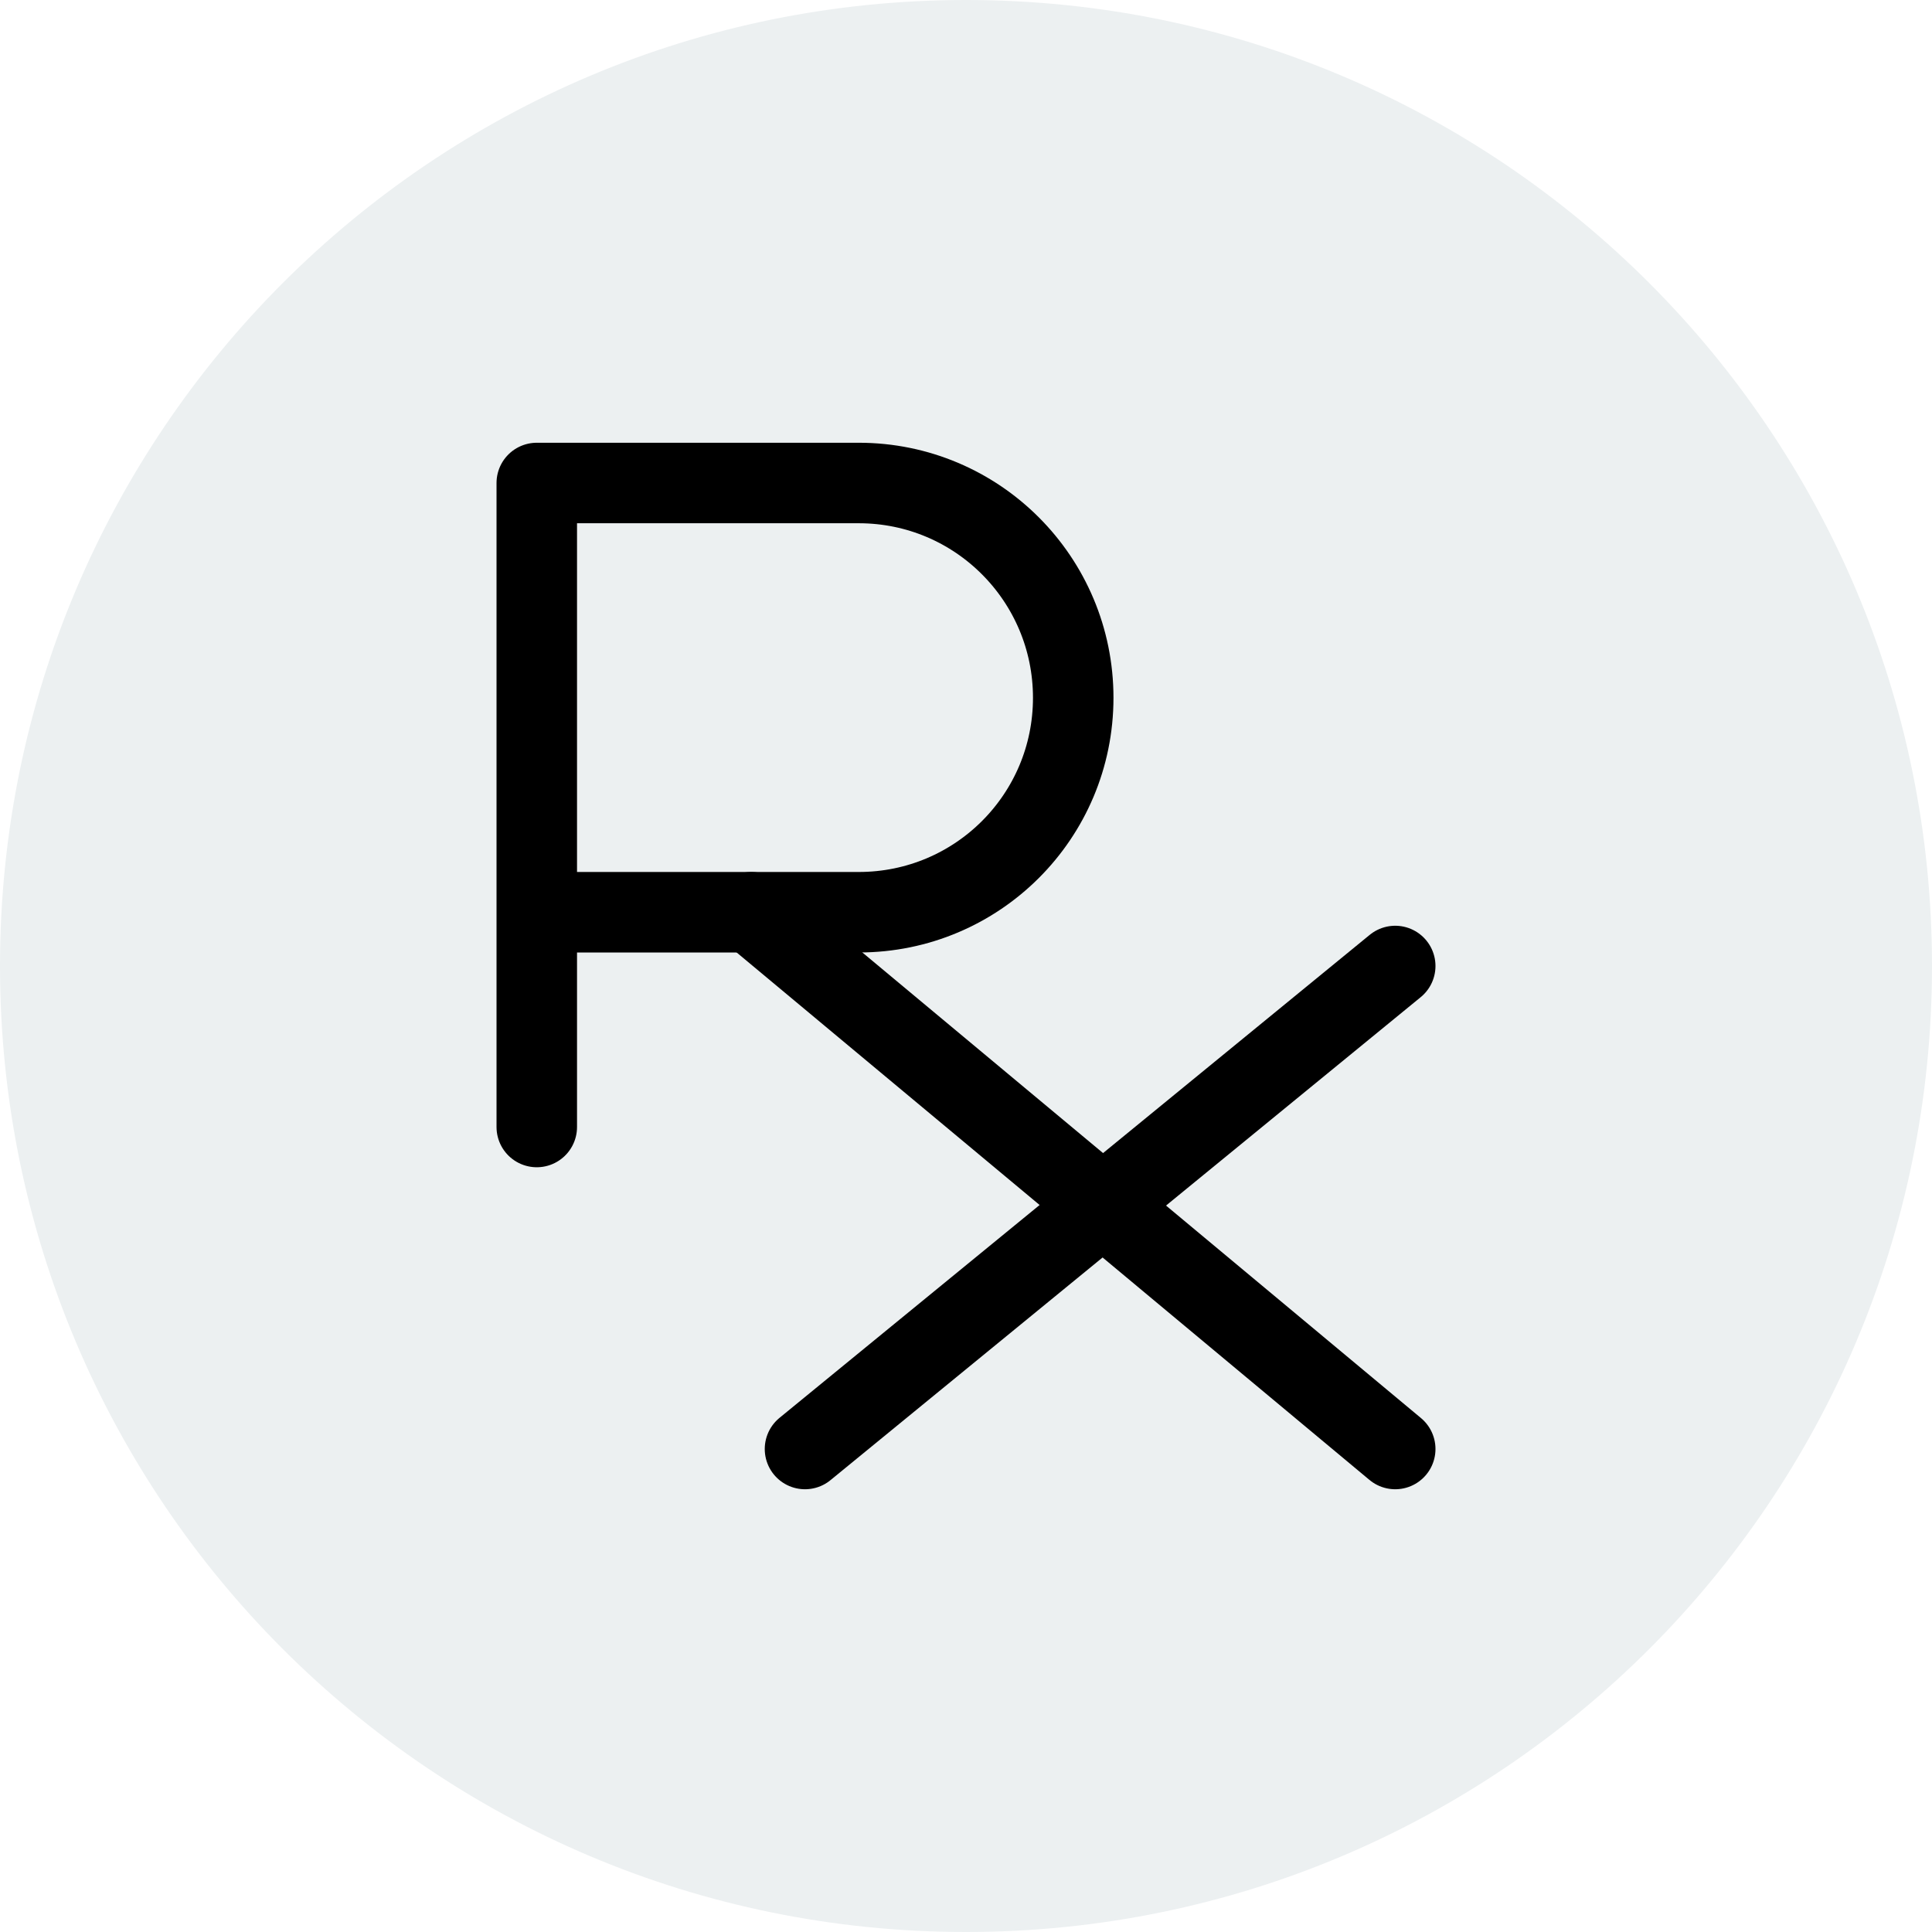
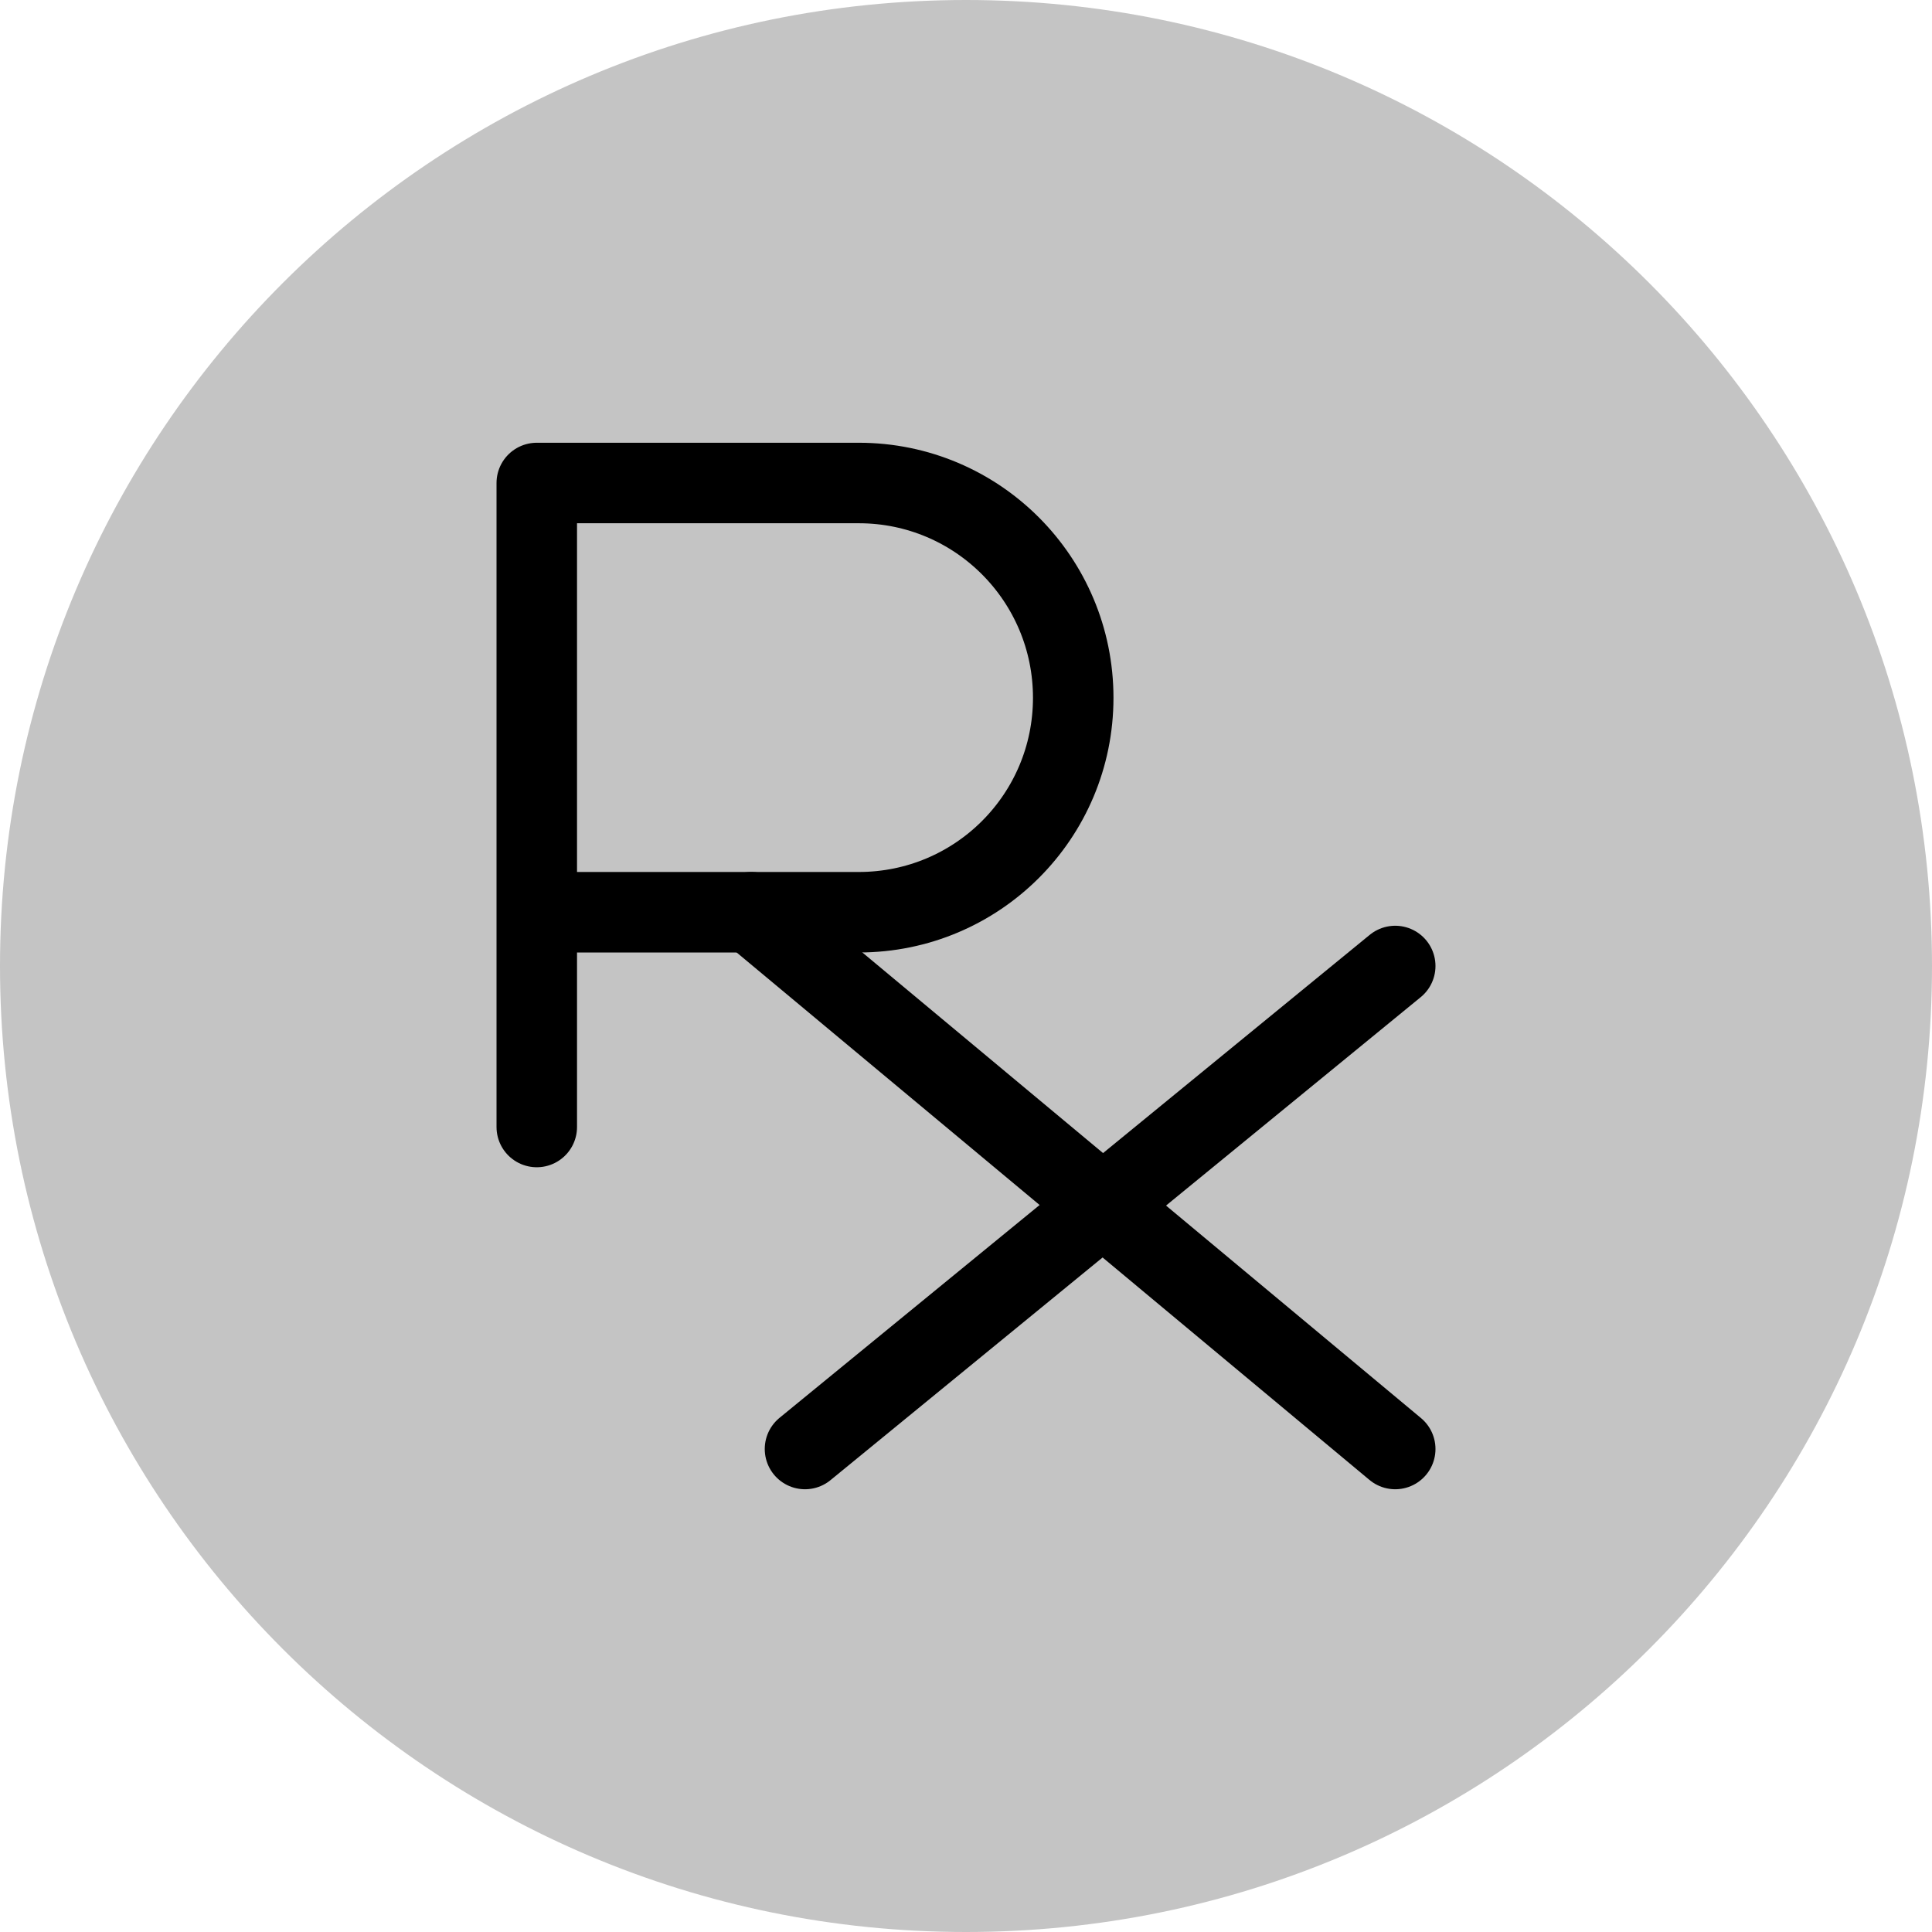
<svg xmlns="http://www.w3.org/2000/svg" width="24pt" height="24pt" viewBox="0 0 24 24" version="1.1">
  <defs>
    <clipPath id="clip1">
      <path d="M 6 5.332 L 14 5.332 L 14 15 L 6 15 Z M 6 5.332 " />
    </clipPath>
    <clipPath id="clip2">
      <path d="M 9 11 L 18 11 L 18 18.668 L 9 18.668 Z M 9 11 " />
    </clipPath>
    <clipPath id="clip3">
      <path d="M 8 10 L 18 10 L 18 18.668 L 8 18.668 Z M 8 10 " />
    </clipPath>
  </defs>
-   <g id="surface21">
-     <path style=" stroke:none;fill-rule:nonzero;fill:rgb(92.549%,94.118%,94.51%);fill-opacity:1;" d="M 24 12 C 24 18.629 18.629 24 12 24 C 5.371 24 0 18.629 0 12 C 0 5.371 5.371 0 12 0 C 18.629 0 24 5.371 24 12 Z M 24 12 " />
+   <g id="surface76">
+     <path style=" stroke:none;fill-rule:nonzero;fill:rgb(76.863%,76.863%,76.863%);fill-opacity:1;" d="M 24 12 C 24 18.629 18.629 24 12 24 C 5.371 24 0 18.629 0 12 C 0 5.371 5.371 0 12 0 C 18.629 0 24 5.371 24 12 Z M 24 12 " />
    <g clip-path="url(#clip1)" clip-rule="nonzero">
      <path style="fill:none;stroke-width:1;stroke-linecap:round;stroke-linejoin:round;stroke:rgb(0%,0%,0%);stroke-opacity:1;stroke-miterlimit:4;" d="M 6.668 14 L 6.668 6 L 10.668 6 C 12.141 6 13.332 7.195 13.332 8.668 C 13.332 10.141 12.141 11.332 10.668 11.332 L 6.668 11.332 " />
    </g>
    <g clip-path="url(#clip2)" clip-rule="nonzero">
      <path style="fill:none;stroke-width:1;stroke-linecap:round;stroke-linejoin:round;stroke:rgb(0%,0%,0%);stroke-opacity:1;stroke-miterlimit:4;" d="M 10 18 L 17.332 12 " />
    </g>
    <g clip-path="url(#clip3)" clip-rule="nonzero">
      <path style="fill:none;stroke-width:1;stroke-linecap:round;stroke-linejoin:round;stroke:rgb(0%,0%,0%);stroke-opacity:1;stroke-miterlimit:4;" d="M 17.332 18 L 9.332 11.332 " />
    </g>
  </g>
</svg>
